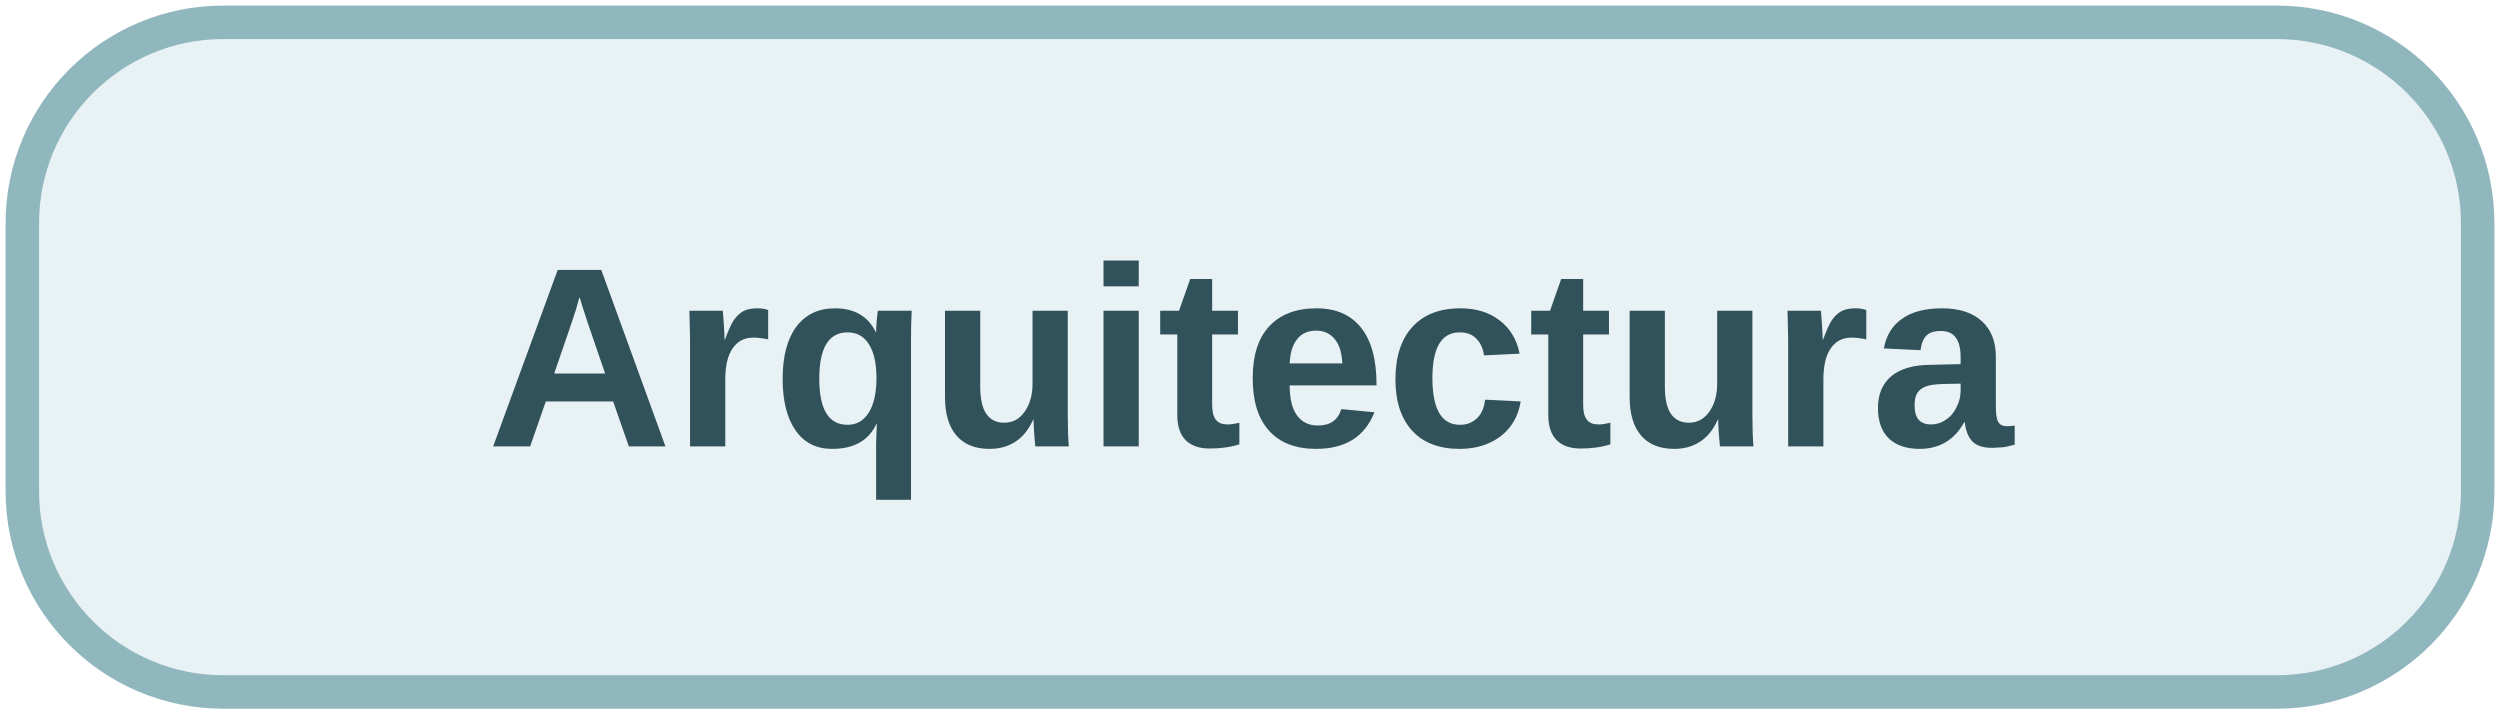
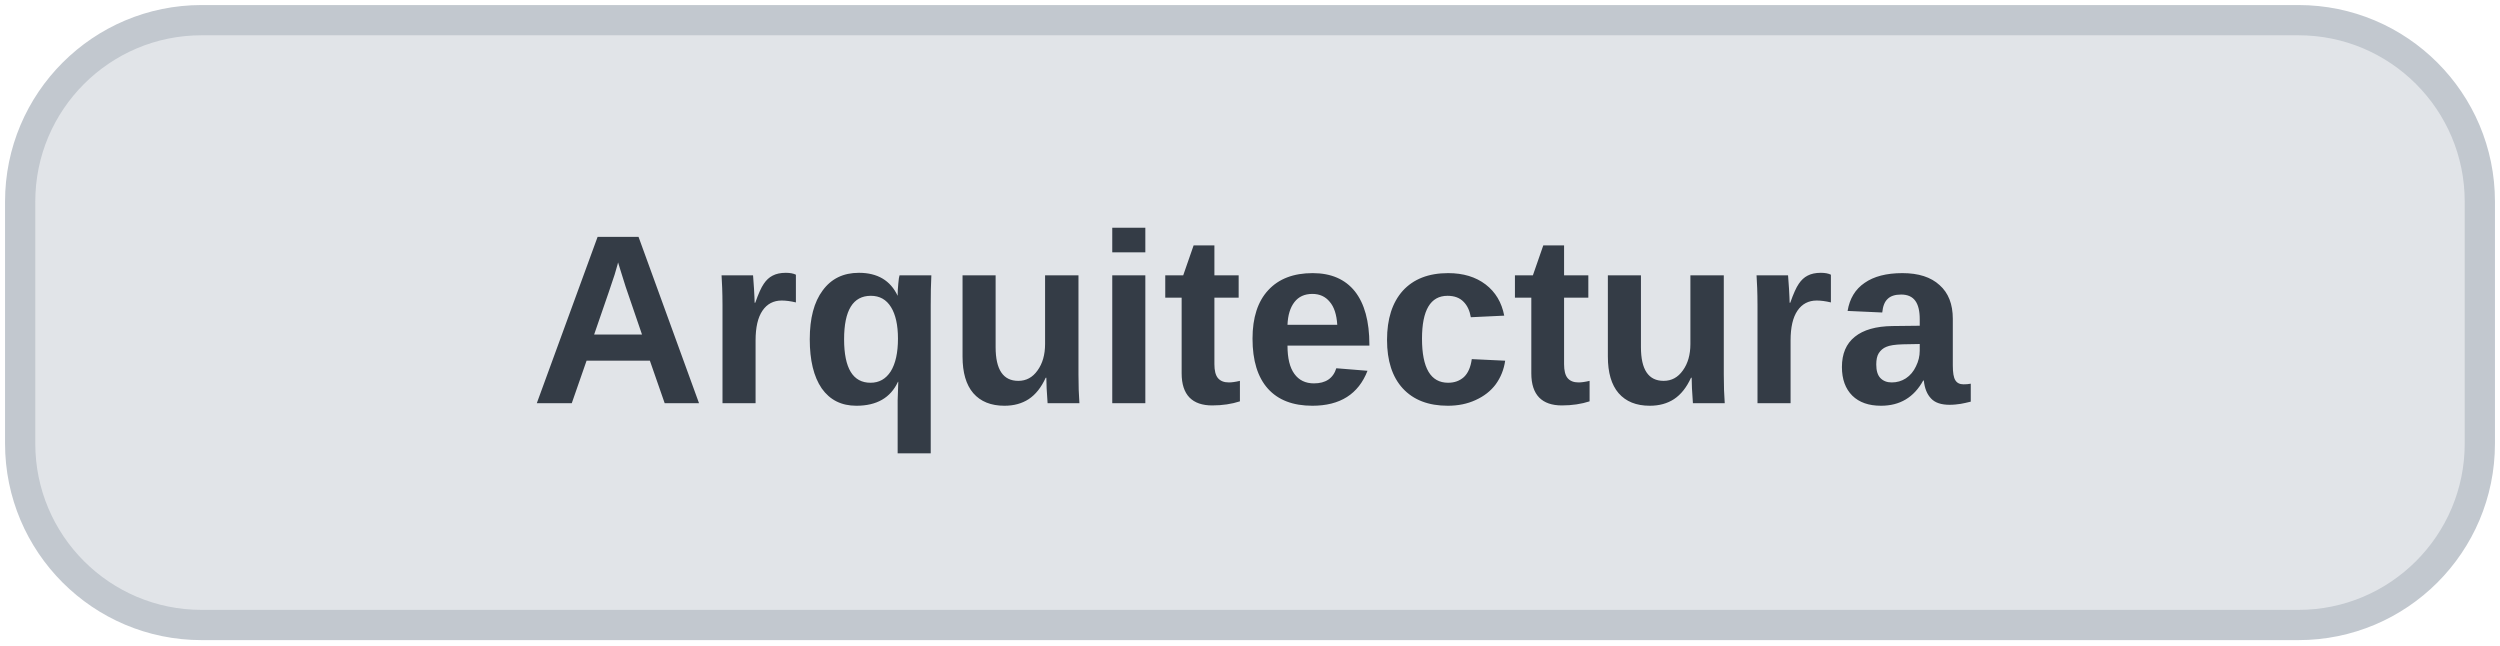
- <svg xmlns="http://www.w3.org/2000/svg" width="112" height="32" viewBox="0 0 112 32">
-   <style>.b{fill:#e8f1f4;stroke:#91b7be}.t{fill:#31525a}@media(prefers-color-scheme:dark){.b{fill:#16262d;stroke:#3b6870}.t{fill:#d8ecef}}</style>
-   <rect class="b" x="1" y="1" width="110" height="30" rx="9" stroke-width="1.5" />
-   <text class="t" x="56" y="20" text-anchor="middle" font-family="Segoe UI,Arial,sans-serif" font-size="11.5" font-weight="600">Arquitectura</text>
+ <svg xmlns="http://www.w3.org/2000/svg" width="124" height="32" viewBox="0 0 124 32">
+   <style>.b{fill:#e1e4e8;stroke:#c2c8cf}.t{fill:#343c46}@media(prefers-color-scheme:dark){.b{fill:#2b2f34;stroke:#484f57}.t{fill:#e5e7eb}}</style>
+   <rect class="b" x="1" y="1" width="122" height="30" rx="9" stroke-width="1.5" />
+   <text class="t" x="62" y="20" text-anchor="middle" font-family="Segoe UI,Arial,sans-serif" font-size="12" font-weight="600">Arquitectura</text>
</svg>
